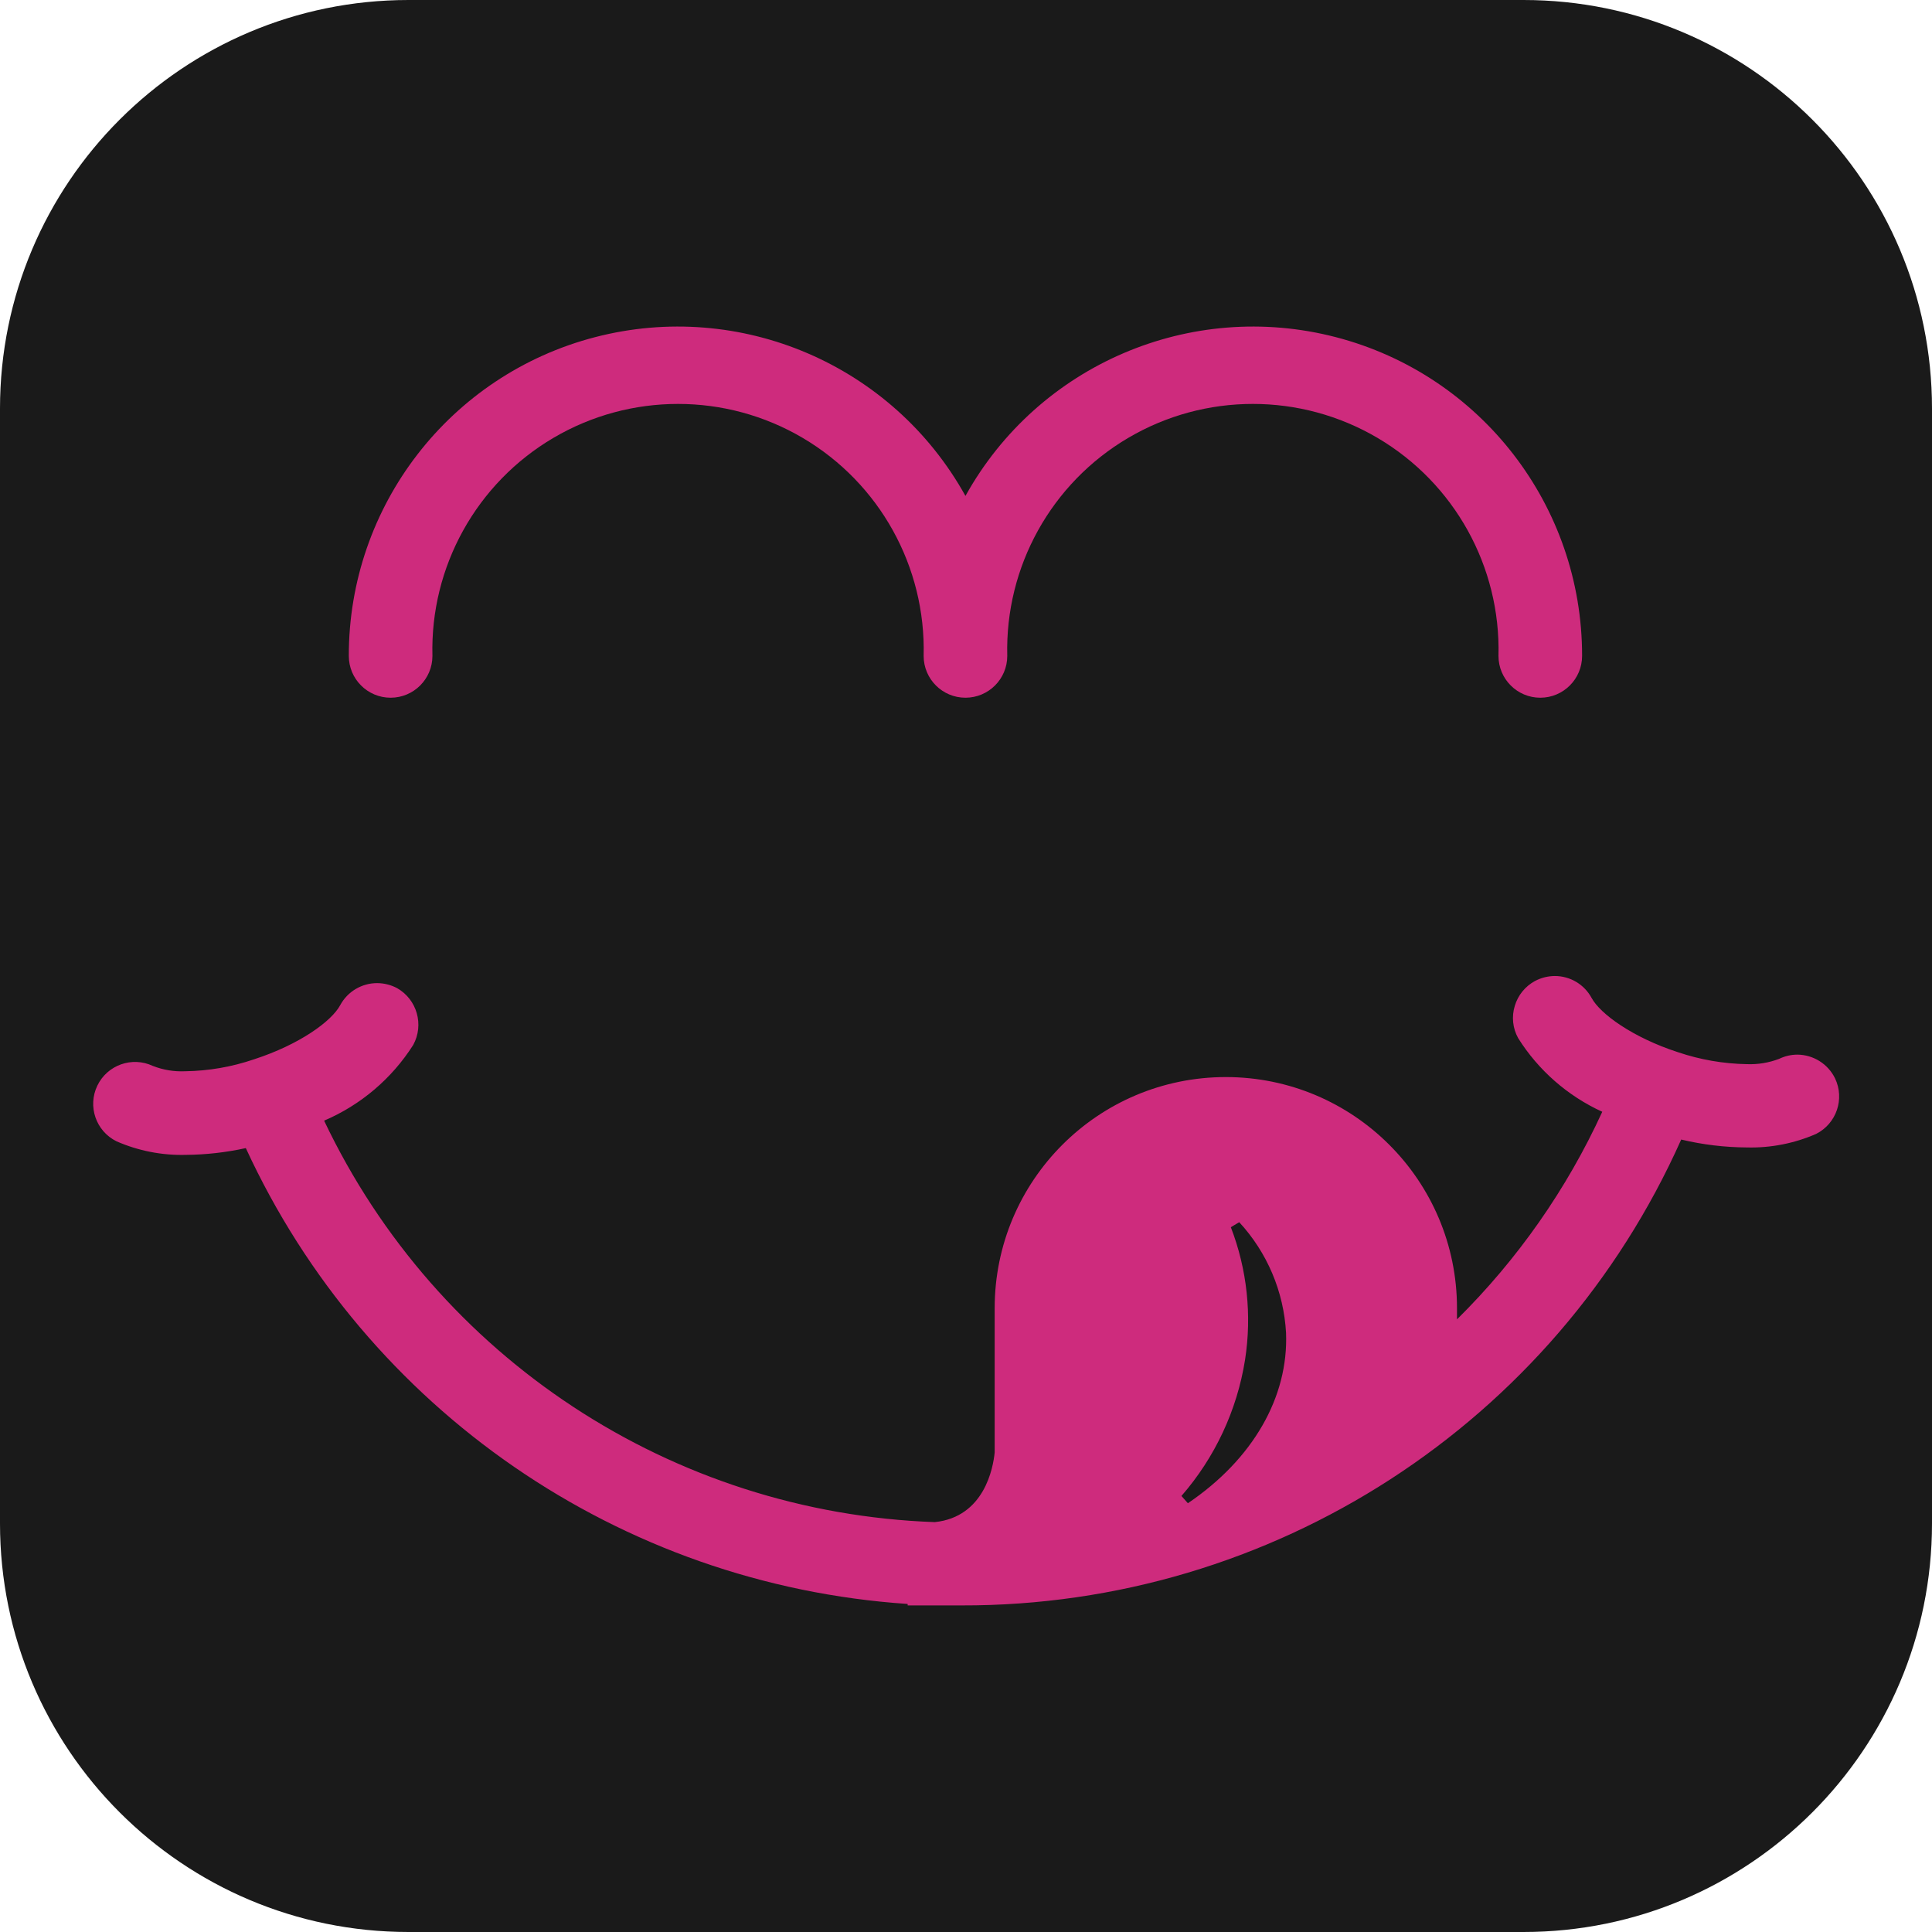
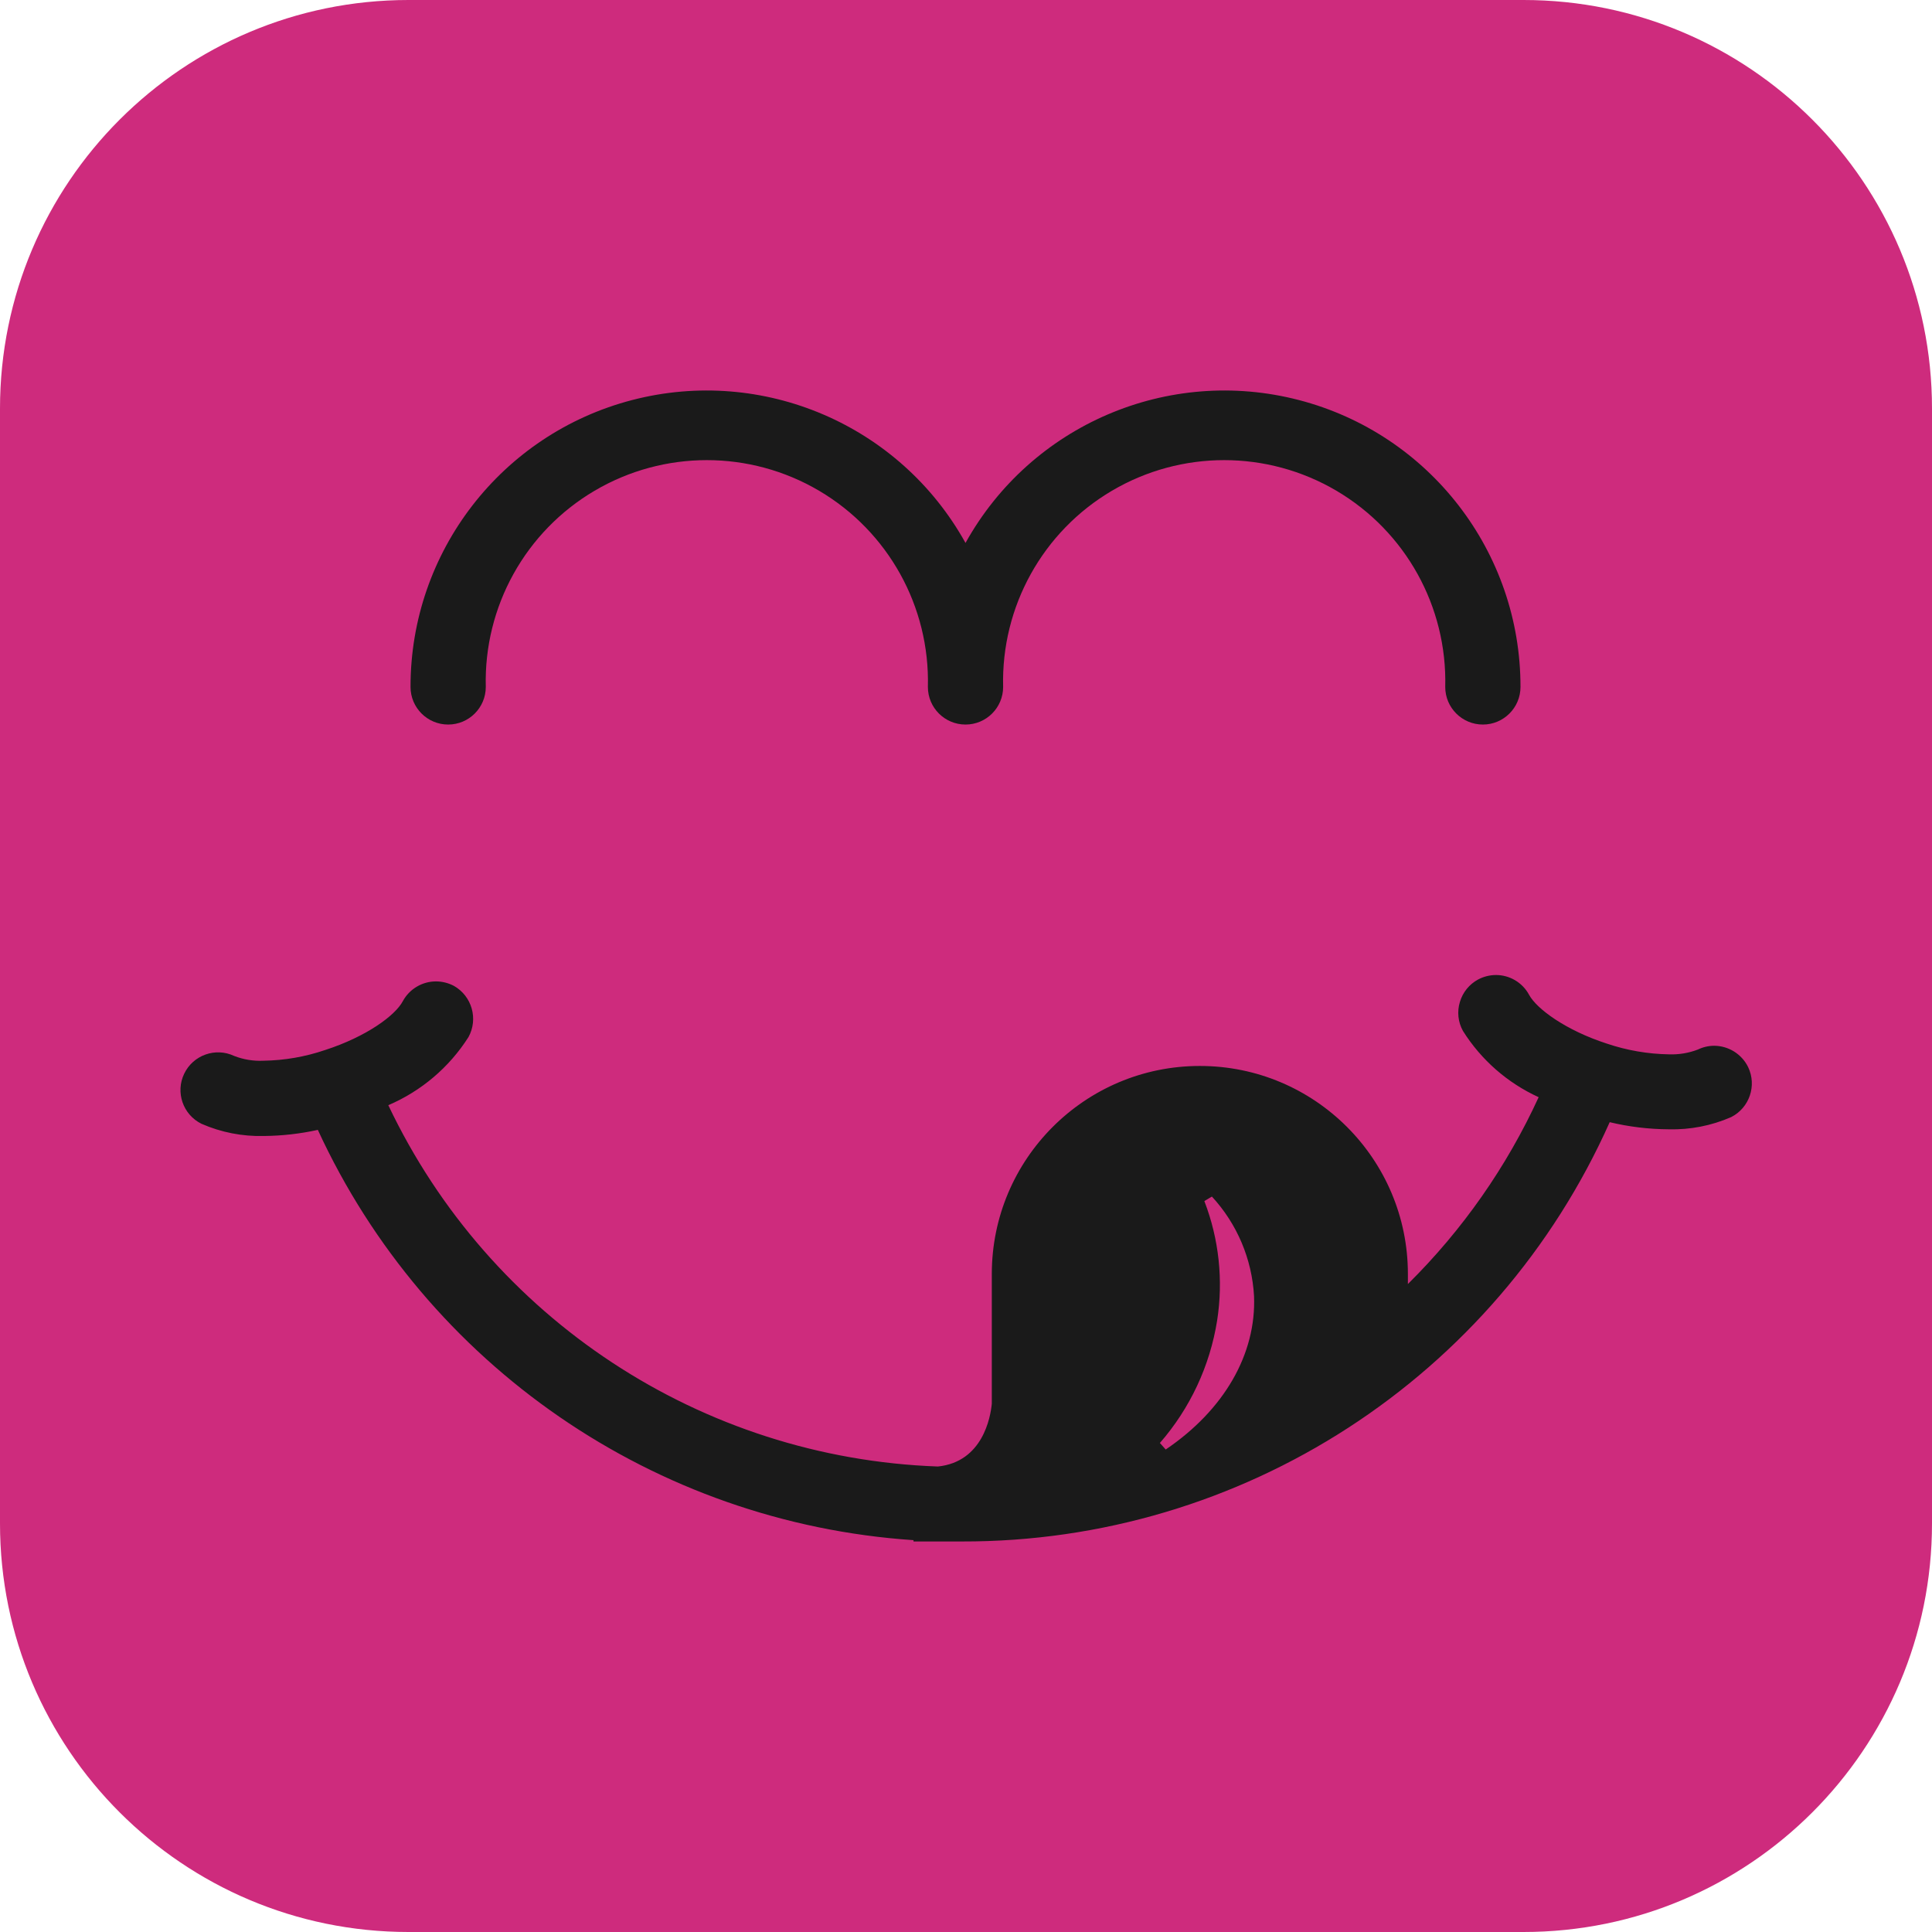
<svg xmlns="http://www.w3.org/2000/svg" viewBox="0 0 64 64" version="1.1" id="svg210" width="64" height="64">
  <defs id="defs184">
    <style id="style182">.cls-1{fill:#ce2b7d;}.cls-2{fill:#e5865c;}.cls-3{fill:#da2f52;}.cls-4{fill:#2f8c97;}</style>
  </defs>
  <g id="g1103" transform="scale(0.3333333)">
-     <rect style="fill:#1a1a1a;fill-opacity:1;stroke-width:0.1;stroke-linecap:square" id="rect491" width="192" height="192" x="0" y="0" rx="40.597" ry="40.597" />
-     <g id="Capa_1-2" data-name="Capa 1" transform="matrix(1.604226,0,0,1.604226,-221.4986,27.46817)">
-       <path class="cls-1" d="m 233.49,26.1 a 2.59,2.59 0 0 1 -2.59,-2.59 15.22,15.22 0 1 0 -30.43,0 2.59,2.59 0 0 1 -5.18,0 15.22,15.22 0 1 0 -30.43,0 2.59,2.59 0 1 1 -5.18,0 20.38,20.38 0 0 1 38.2,-9.91 20.38,20.38 0 0 1 38.2,9.91 2.59,2.59 0 0 1 -2.59,2.59 z" id="path186" />
-       <path class="cls-1" d="m 251.75,49.68 a 2.62,2.62 0 0 0 -2.34,-1.47 2.59,2.59 0 0 0 -1.12,0.26 5.05,5.05 0 0 1 -2,0.33 14.07,14.07 0 0 1 -4.27,-0.74 c -2.81,-0.91 -4.82,-2.38 -5.35,-3.36 a 2.59,2.59 0 0 0 -2.28,-1.36 2.64,2.64 0 0 0 -1.23,0.31 2.59,2.59 0 0 0 -1.25,1.54 2.56,2.56 0 0 0 0.21,2 12.09,12.09 0 0 0 5.21,4.56 43.69,43.69 0 0 1 -9,12.86 c 0,-0.22 0,-0.45 0,-0.69 a 14.32,14.32 0 1 0 -28.64,0 v 8.93 c -0.09,0.94 -0.63,4 -3.71,4.32 a 43.6,43.6 0 0 1 -37.83,-24.87 12.24,12.24 0 0 0 5.52,-4.69 2.61,2.61 0 0 0 -1,-3.52 2.67,2.67 0 0 0 -1.23,-0.31 2.6,2.6 0 0 0 -2.29,1.36 c -0.53,1 -2.53,2.45 -5.34,3.36 a 13.8,13.8 0 0 1 -4.27,0.74 4.88,4.88 0 0 1 -2,-0.33 2.592,2.592 0 0 0 -2.25,4.67 10.06,10.06 0 0 0 4.29,0.84 18,18 0 0 0 3.72,-0.42 48.75,48.75 0 0 0 41,28.24 v 0.09 h 0.31 c 0.25,0 0.51,0 0.75,0 0.24,0 0.59,0 0.87,0 h 1.4 a 48.69,48.69 0 0 0 44.59,-28.86 17.91,17.91 0 0 0 4.06,0.49 10.08,10.08 0 0 0 4.3,-0.84 2.6,2.6 0 0 0 1.17,-3.44 z M 211.66,76 l -0.4,-0.45 a 16.86,16.86 0 0 0 3.94,-8.43 16,16 0 0 0 -0.88,-8.22 l 0.52,-0.31 a 11,11 0 0 1 2.9,6.85 c 0.16,3.99 -2.06,7.84 -6.08,10.56 z" id="path188" />
+     <rect style="fill:#ce2b7d;fill-opacity:1;stroke-width:0.1;stroke-linecap:square" id="rect491" width="192" height="192" x="0" y="0" rx="40.597" ry="40.597" />
+     <g id="Capa_1-2" data-name="Capa 1" transform="matrix(1.443804,0,0,1.443804,-189.7487,34.32135)" style="fill:#1a1a1a;fill-opacity:1">
+       <path class="cls-1" d="m 233.49,26.1 a 2.59,2.59 0 0 1 -2.59,-2.59 15.22,15.22 0 1 0 -30.43,0 2.59,2.59 0 0 1 -5.18,0 15.22,15.22 0 1 0 -30.43,0 2.59,2.59 0 1 1 -5.18,0 20.38,20.38 0 0 1 38.2,-9.91 20.38,20.38 0 0 1 38.2,9.91 2.59,2.59 0 0 1 -2.59,2.59 z" id="path186" style="fill:#1a1a1a;fill-opacity:1" />
+       <path class="cls-1" d="m 251.75,49.68 a 2.62,2.62 0 0 0 -2.34,-1.47 2.59,2.59 0 0 0 -1.12,0.26 5.05,5.05 0 0 1 -2,0.33 14.07,14.07 0 0 1 -4.27,-0.74 c -2.81,-0.91 -4.82,-2.38 -5.35,-3.36 a 2.59,2.59 0 0 0 -2.28,-1.36 2.64,2.64 0 0 0 -1.23,0.31 2.59,2.59 0 0 0 -1.25,1.54 2.56,2.56 0 0 0 0.21,2 12.09,12.09 0 0 0 5.21,4.56 43.69,43.69 0 0 1 -9,12.86 c 0,-0.22 0,-0.45 0,-0.69 a 14.32,14.32 0 1 0 -28.64,0 v 8.93 c -0.09,0.94 -0.63,4 -3.71,4.32 a 43.6,43.6 0 0 1 -37.83,-24.87 12.24,12.24 0 0 0 5.52,-4.69 2.61,2.61 0 0 0 -1,-3.52 2.67,2.67 0 0 0 -1.23,-0.31 2.6,2.6 0 0 0 -2.29,1.36 c -0.53,1 -2.53,2.45 -5.34,3.36 a 13.8,13.8 0 0 1 -4.27,0.74 4.88,4.88 0 0 1 -2,-0.33 2.592,2.592 0 0 0 -2.25,4.67 10.06,10.06 0 0 0 4.29,0.84 18,18 0 0 0 3.72,-0.42 48.75,48.75 0 0 0 41,28.24 v 0.09 h 0.31 c 0.25,0 0.51,0 0.75,0 0.24,0 0.59,0 0.87,0 h 1.4 a 48.69,48.69 0 0 0 44.59,-28.86 17.91,17.91 0 0 0 4.06,0.49 10.08,10.08 0 0 0 4.3,-0.84 2.6,2.6 0 0 0 1.17,-3.44 z M 211.66,76 l -0.4,-0.45 a 16.86,16.86 0 0 0 3.94,-8.43 16,16 0 0 0 -0.88,-8.22 l 0.52,-0.31 a 11,11 0 0 1 2.9,6.85 c 0.16,3.99 -2.06,7.84 -6.08,10.56 z" id="path188" style="fill:#1a1a1a;fill-opacity:1" />
    </g>
  </g>
</svg>
